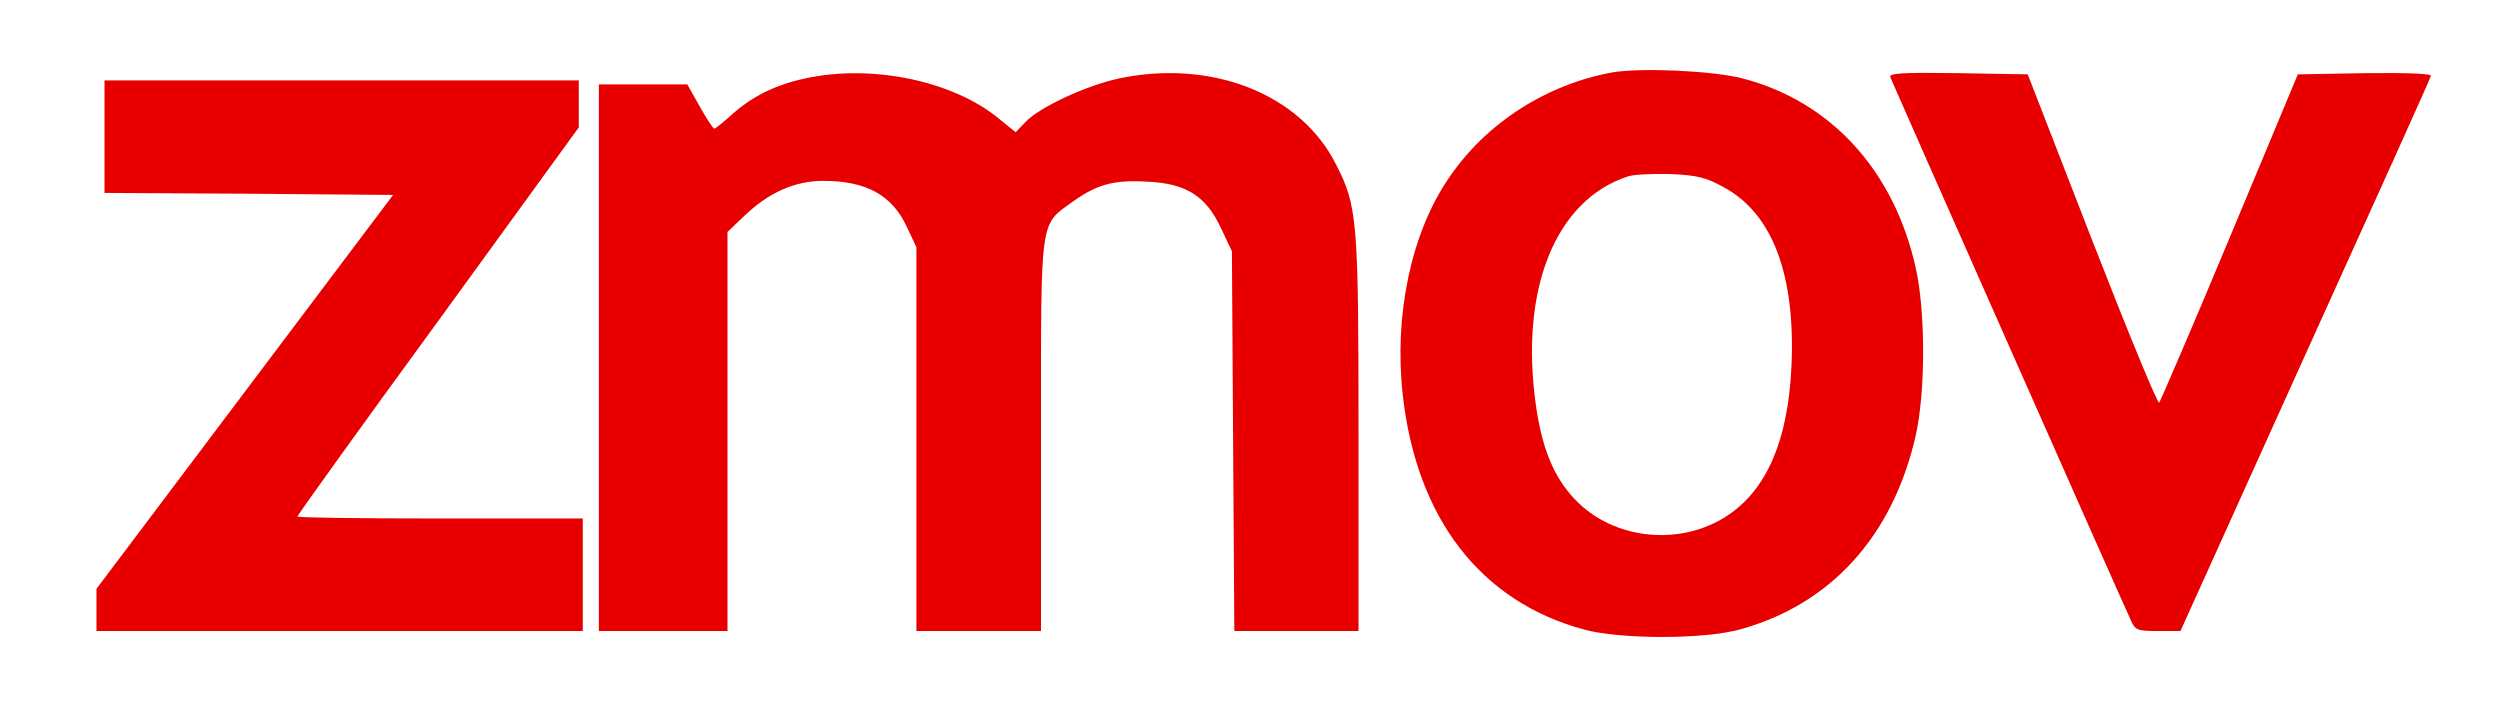
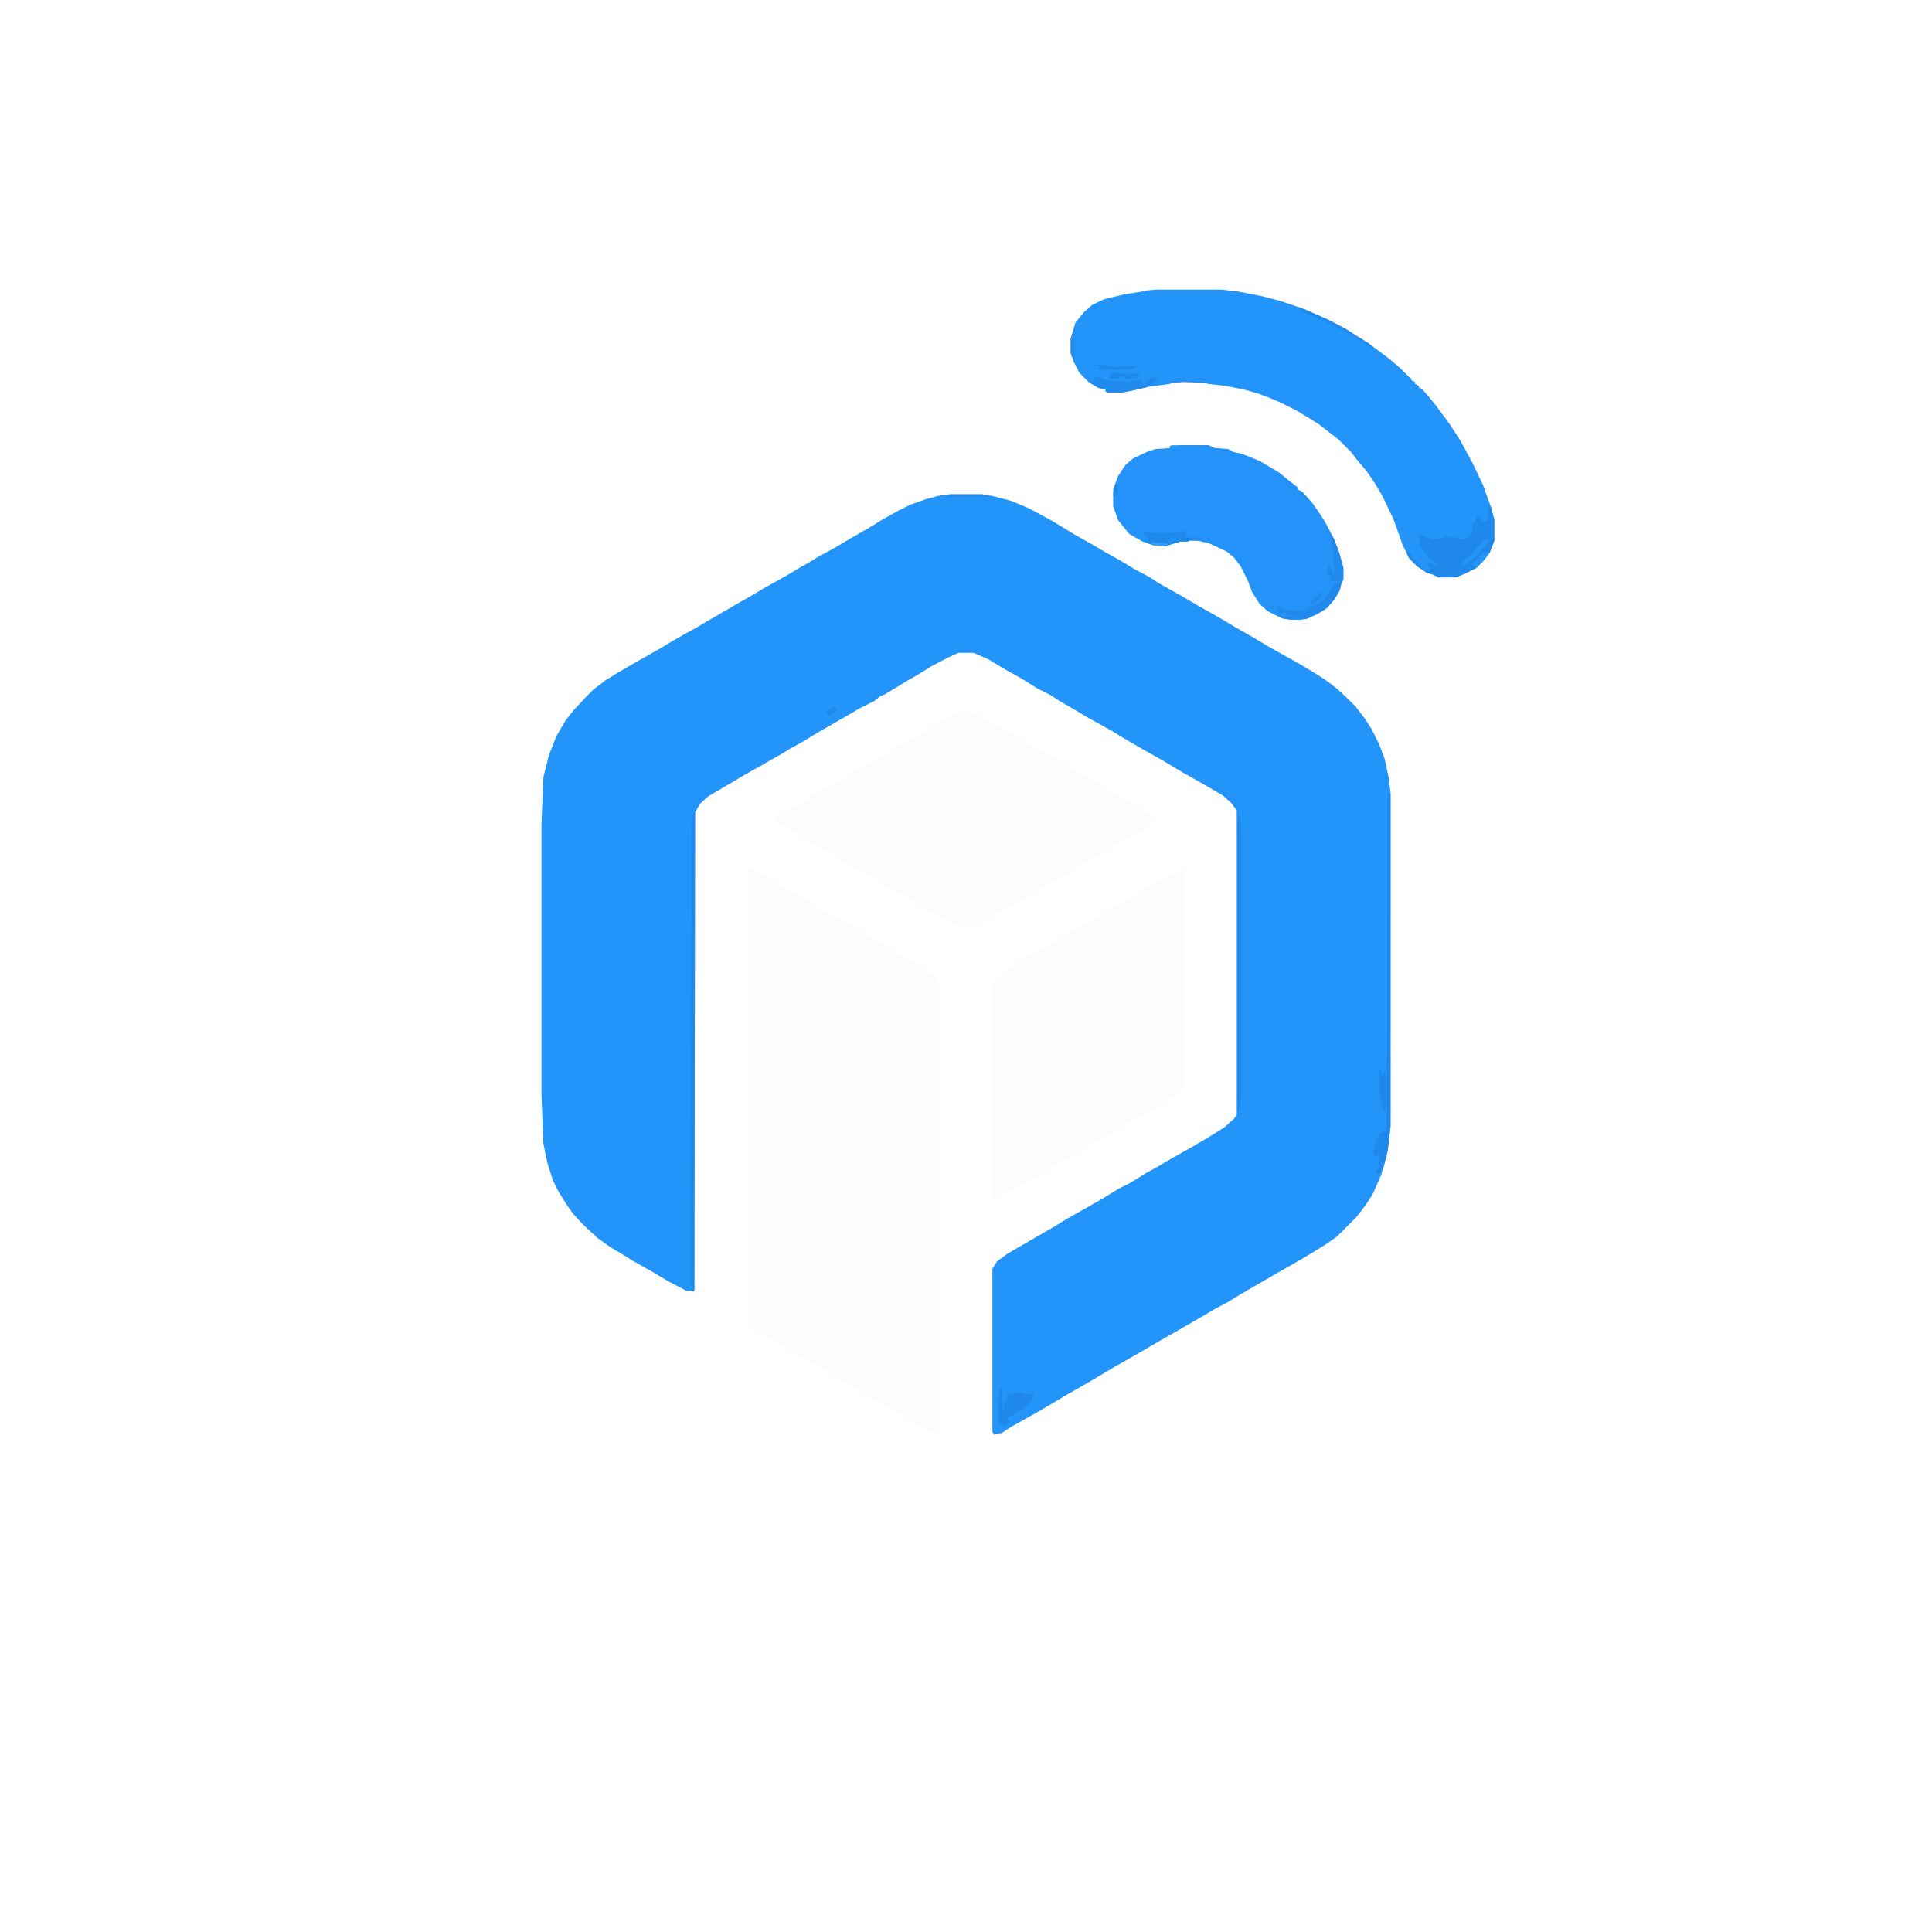
- <svg xmlns="http://www.w3.org/2000/svg" version="1.0" width="622pt" height="177pt" viewBox="0 0 622 177" preserveAspectRatio="xMidYMid meet">
-   <g transform="translate(0,177) scale(0.1,-0.1)" fill="#e80000" stroke="none">
-     <path d="M4012 1590 c-165 -30 -316 -127 -408 -264 -93 -136 -136 -340 -114 -538 34 -307 193 -514 450 -584 90 -25 300 -25 389 0 226 62 380 232 437 481 25 109 25 311 0 420 -54 241 -211 413 -431 470 -74 19 -251 27 -323 15z m277 -286 c122 -66 179 -220 168 -449 -9 -181 -61 -302 -158 -367 -118 -79 -286 -61 -381 40 -53 56 -82 128 -97 236 -40 287 49 508 229 567 14 5 61 7 105 6 67 -3 89 -8 134 -33z" />
-     <path d="M2004 1575 c-75 -16 -133 -45 -183 -90 -21 -19 -41 -35 -44 -35 -3 0 -19 25 -36 55 l-31 55 -110 0 -110 0 0 -680 0 -680 160 0 160 0 0 497 0 496 41 39 c61 59 127 88 197 88 107 0 171 -35 208 -114 l24 -51 0 -477 0 -478 155 0 155 0 0 488 c0 550 -4 520 80 581 59 42 101 54 184 49 97 -4 147 -36 184 -116 l27 -57 3 -472 3 -473 155 0 154 0 0 493 c0 533 -3 564 -56 668 -88 175 -308 262 -539 214 -81 -17 -200 -72 -234 -109 l-24 -25 -42 34 c-114 94 -316 136 -481 100z" />
-     <path d="M4703 1578 c8 -20 583 -1319 598 -1350 11 -26 17 -28 68 -28 l56 0 310 686 c171 377 312 689 313 695 3 6 -58 8 -163 7 l-168 -3 -169 -405 c-93 -223 -173 -408 -176 -412 -4 -3 -79 179 -167 405 l-160 412 -174 3 c-137 2 -172 0 -168 -10z" />
-     <path d="M260 1430 l0 -140 359 -2 359 -3 -369 -490 -369 -490 0 -52 0 -53 605 0 605 0 0 140 0 140 -355 0 c-195 0 -355 2 -355 5 0 3 157 222 350 486 l350 482 0 58 0 59 -590 0 -590 0 0 -140z" />
-   </g>
+ <svg xmlns="http://www.w3.org/2000/svg" version="1.1" viewBox="0 0 2048 2048" width="1280" height="1280">
+   <path transform="translate(1007,524)" d="m0 0h34l12 2 19 5 19 8 24 13 10 6 13 8 23 13 10 6 18 10 13 8 17 9 9 6 25 14 17 10 23 13 15 9 21 12 15 9 16 9 18 10 10 6 16 10 12 9 10 9 11 11 10 13 7 11 8 16 6 16 4 19 2 16v354l-3 26-7 26-9 20-7 11-10 13-21 21-13 9-18 11-12 7-21 12-38 22-13 8-15 8-10 6-26 15-21 12-24 14-23 13-10 6-22 13-21 12-15 9-19 11-25 14-9 6-8 2-2-3v-173l5-8 11-8 24-14 26-15 13-8 16-9 21-12 18-11 12-6 16-10 11-6 17-10 23-13 17-10 16-10 10-9 3-4v-323l-6-8-9-8-26-15-16-9-20-12-23-13-19-11-13-8-27-15-15-9-14-8-9-6-14-7-16-10-23-13-13-8-16-7h-16l-11 5-19 10-11 7-14 8-13 8-10 6-5 2-6 5-16 8-24 14-21 12-13 8-16 9-10 6-21 12-16 9-22 13-17 10-9 8-5 9-1 507-1 1-8-1-19-10-15-9-23-13-8-5-15-9-14-10-15-14-11-12-7-10-8-13-6-12-6-19-4-20-2-52v-287l2-49 6-24 8-20 10-17 8-10 12-13 9-9 13-10 13-8 19-11 23-13 15-9 14-8 11-6 17-10 24-14 21-12 10-6 25-14 15-9 9-5 8-5 20-11 10-6 26-15 13-8 16-9 14-7 17-6 15-4z" fill="#2394FA" />
+   <path transform="translate(792,920)" d="m0 0 5 2 19 10 24 14 14 8 13 8 17 9 17 10 16 9 11 7 20 11 15 9 18 11 9 7 6 9v477l-6-2-11-6-14-8-23-13-15-9-18-10-27-16-15-9-16-9-21-12-17-10-11-7-7-7-3-5z" fill="#FBFCFC" />
+   <path transform="translate(1225,307)" d="m0 0h70l17 2 26 5 19 5 24 8 27 12 19 10 16 10 9 6 19 14 13 11 10 10 2 1v2l4 2v2l4 2v2h2v2h2l7 8 8 10 14 19 11 17 13 24 11 23 9 25 3 12v22l-5 13-7 9-7 7-12 6-10 4h-18l-6-3-7-2-9-6-9-9-7-14-10-28-12-25-9-15-7-10-10-12-7-9-13-13-9-7-13-10-13-8-10-6-16-8-14-6-11-4-14-4-20-4-18-2-4-1-22-1-13 1-2 1-23 3-8 2-9 2-10 2h-16l-2-1v-2l-8-2-10-6-10-10-6-12-3-9v-15l5-17 9-11 9-8 13-6 21-5 19-3 3-1z" fill="#2394FA" />
+   <path transform="translate(1016,755)" d="m0 0h16l11 6 25 14 10 6 26 15 21 12 13 8 25 14 17 10 11 6 11 7 14 8 10 7-1 3-24 14-15 9-23 13-24 14-25 15-9 5-23 13-24 14-28 15-10 1-14-7-23-13-42-24-11-7-8-4-8-5-28-16-13-8-13-7-13-8-23-13-2-4 10-7 21-12 9-6 24-13 15-9 16-9 13-8 12-6 11-7 23-13 13-8 20-11z" fill="#FBFCFC" />
+   <path transform="translate(1254,920)" d="m0 0h2v231l-7 8-10 7-11 6-18 11-22 12-10 6-24 14-25 14-15 9-14 8-19 11-18 10-5 4-5 1-1-5v-222l4-7 7-7 15-10 27-15 17-10 15-9 23-13 15-9 20-11 13-8 18-10 16-9z" fill="#FBFCFC" />
+   <path transform="translate(1242,472)" d="m0 0h39l7 3 14 1 5 3 9 2 8 3 12 5 20 12 11 9 9 7v2l4 2 11 12 7 10 7 11 9 17 6 16 4 15v12l-2 4-2 8-6 10-8 9-10 6-11 5-6 1h-12l-9-2-14-7-9-8-8-13-4-11-8-16-7-9-7-6-19-9-13-3h-8l-2 1h-8l-16 5-5-1h-7l-12-4-14-8-12-15-4-12-1-2v-18l5-14 8-12 8-7 15-7 9-3 15-1v-2z" fill="#2393FA" />
+   <path transform="translate(1578,537)" d="m0 0h2l4 14v22l-5 13-7 9-7 7-12 6-10 4h-18l-6-3-7-2-1-2h5l-2-5-3-5h2v2l3-1 3 2 6 1-8-5-12-15v-5l-2-5 2-2 4 1 9 4 9-1 4-1v-2l6 2 5-1 6 3 7-1 4-5 2-1v-6l-1-3 2-2 1 1 3-8h2l4 6 5-1 1-6z" fill="#1F88EB" />
+   <path transform="translate(1472,841)" d="m0 0h2v353l-3 26-4 16-3 5-3 4-3-3 3-3 1-7v-6-2l-4 2-2-4 3-15 2-3 1-2 5-2 2-6v-17h-2l-1 2-1-10-3-10v-26l2 2v5h2v-3h2l1-13h1l1-226v-56z" fill="#1F88EB" />
+   <path transform="translate(735,861)" d="m0 0h1v507l-3 1-1-10v-48l1-434z" fill="#1F88EB" />
+   <path transform="translate(1312,863)" d="m0 0 2 2 1 3 1 17v277l-2 14-2 3z" fill="#1F88EB" />
+   <path transform="translate(1411,569)" d="m0 0h2l6 15 5 18v12l-2 4-2 8-6 10-8 9-10 6-11 5h-9l-3-2-9-2v-3l-7 1-3-2-1-5 5 1 4 2 9 1h8l5 1v-2l5-3 11-4 5-5 10-15 3-3h-7l1-5 3-4-1-8 1-1h-1l-1-14-2-10z" fill="#2089EB" />
+   <path transform="translate(1061,1471)" d="m0 0h1v12l1 13 1 1v-8l5-11h4l2-2 3 1 4-1 5 2 9-1-2 8h-2l-1 3-10 7-5 3-7 5-3-1 4 5-4 5-7-3-1-2v-21l2-13z" fill="#1F88EB" />
+   <path transform="translate(1160,399)" d="m0 0 6 1 6 3 11 1h11l3 2 2-2 11-1 2 6 3-1 2-5 6-3 5 1-4 3h-2l-1 4h-4v2l-8 2-9 2-10 2h-16l-2-1v-2l-8-2-8-5 4-3z" fill="#2089EC" />
+   <path transform="translate(1212,563)" d="m0 0 7 1 6 1h15l12-2h5v3 4l11-1 4 2-1 2h-10l-2 1h-8l-16 5-5-1h-7l-6-2-1-3 2-1v-3l-5-3z" fill="#1F88EB" />
+   <path transform="translate(1577,571)" d="m0 0 1 2-5 8h-2l-2 5-5 5-13 8h-2l1-3 6-4 9-10 2-4h2v-2h2l1-3z" fill="#2394FB" />
+   <path transform="translate(1178,395)" d="m0 0 12 1h17l2 2-4 1v2l-11 1-3-2-4-1-1 2-6 1-4-1 1-5z" fill="#1F88EB" />
+   <path transform="translate(1378,327)" d="m0 0 5 1 25 11 19 10 9 6-3 1-10-6-14-7-15-7-14-6-3-2z" fill="#1F8AED" />
+   <path transform="translate(1163,386)" d="m0 0 19 3h6l1-1h16l-4 3-7 1h-24l-7-1 4-2-4-2z" fill="#1F88EB" />
+   <path transform="translate(1577,585)" d="m0 0 2 1-7 9-7 7-1-2-4-1 6-7h2l2-4 3-2 1 3zm-18 15m-2 1h2v2h-2z" fill="#2795FA" />
+   <path transform="translate(1007,524)" d="m0 0h34l7 1v1l-46 1 4-2z" fill="#1F88EB" />
+   <path transform="translate(1138,352)" d="m0 0 2 1-1 4v24l-3-3-1-4v-15l2-6z" fill="#258BEC" />
+   <path transform="translate(1250,472)" d="m0 0h31l4 2v1l-37-1z" fill="#268EF0" />
+   <path transform="translate(1408,340)" d="m0 0 6 2 16 9 6 4-3 1-10-6-14-7z" fill="#228BED" />
+   <path transform="translate(1400,628)" d="m0 0h2l-1 4-8 8-4 1v-4l5-5h3l1-3z" fill="#1F88EB" />
+   <path transform="translate(1223,400)" d="m0 0 5 1-4 3h-2l-1 4h-4v2l-5 1 5-8z" fill="#1F88EB" />
+   <path transform="translate(883,750)" d="m0 0h3l1 4-8 4-3-1 1-4z" fill="#1F88EB" />
+   <path transform="translate(1492,586)" d="m0 0h2l3 5 6 5 4 5v2l-4-2-9-9-2-3z" fill="#1F88EB" />
+   <path transform="translate(1436,356)" d="m0 0 5 2 10 6 6 5-2 1-8-5v-2l-4-1-6-4z" fill="#248CED" />
+   <path transform="translate(1409,599)" d="m0 0h1v5h2l1 3-1 4-6-1 2-10z" fill="#1F88EB" />
+   <path transform="translate(1221,575)" d="m0 0h10l7 1v2l-5 1-3-1h-7l-3-2z" fill="#339BFB" />
+   <path transform="translate(1246,569)" d="m0 0 1 4-9 2 1-4 5-1 2 1z" fill="#2293F9" />
+   <path transform="translate(1358,653)" d="m0 0 9 1 5 1v1h-11l-3-1z" fill="#1F88EC" />
+   <path transform="translate(1377,521)" d="m0 0 4 1 7 8h-3l-5-5z" fill="#288EEE" />
+   <path transform="translate(1183,514)" d="m0 0 1 3-2 10-2-2 1-9z" fill="#1F88EB" />
</svg>
